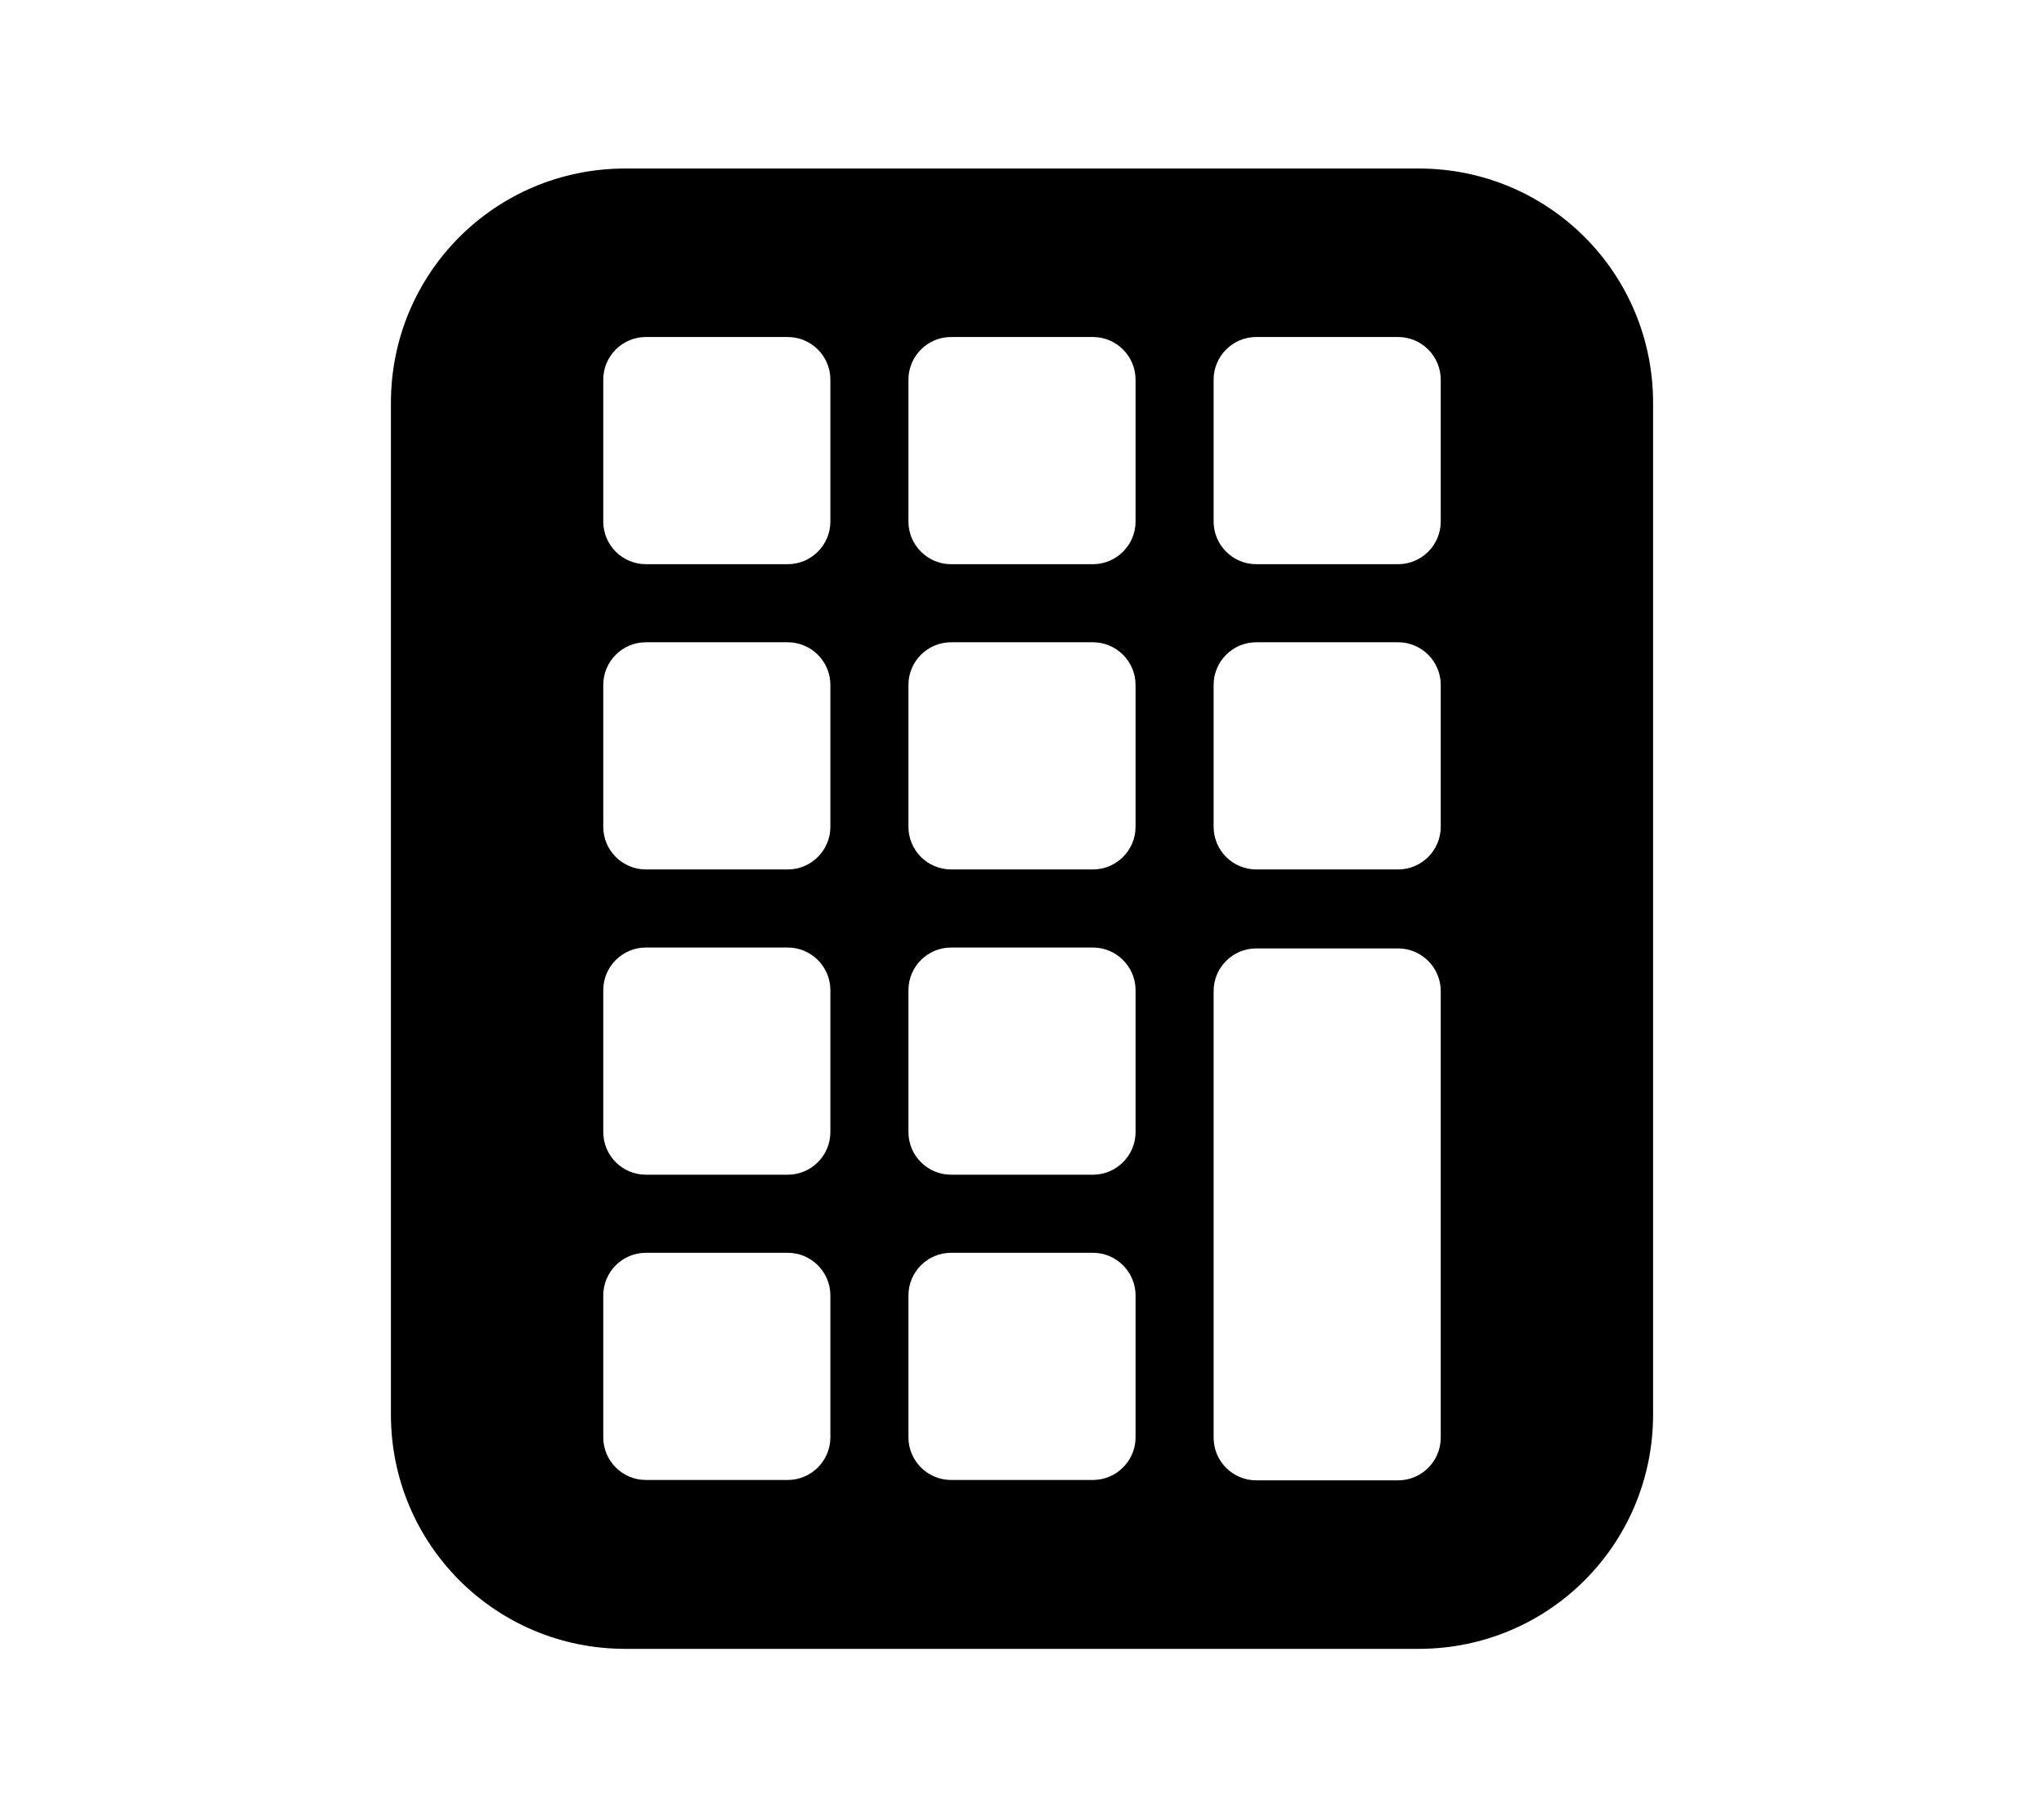
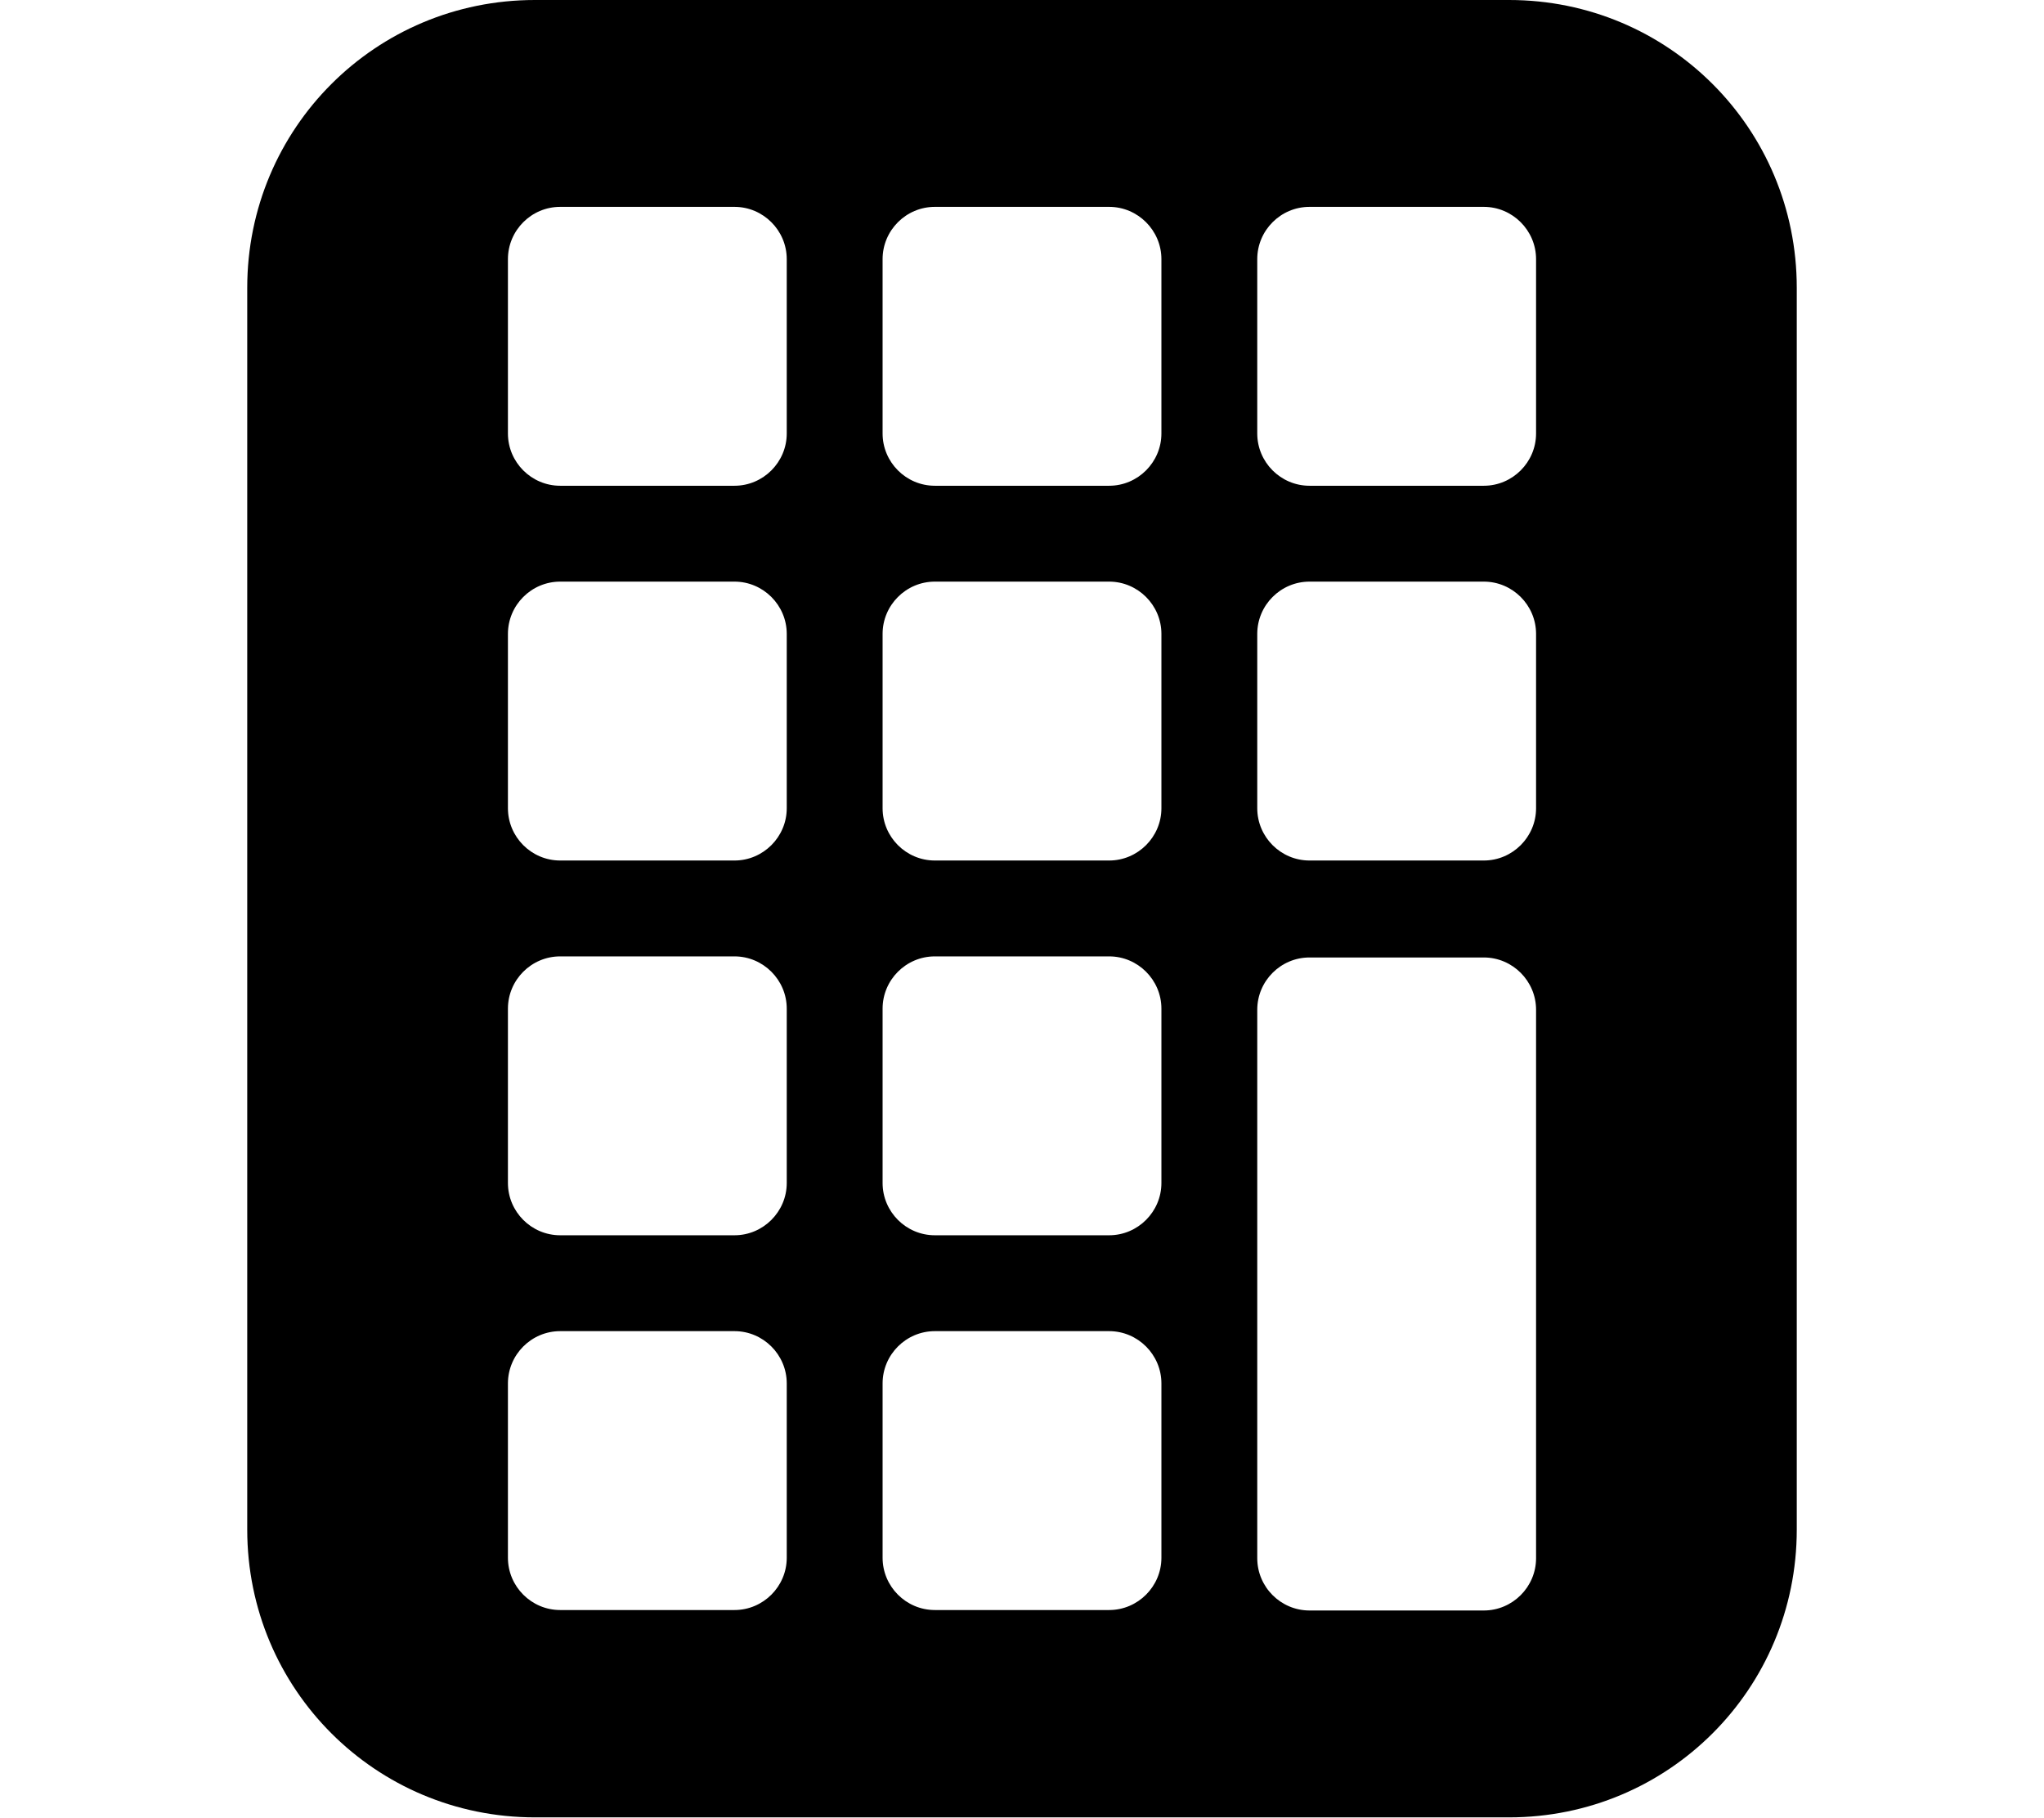
<svg xmlns="http://www.w3.org/2000/svg" viewBox="0 0 576 512" version="1.1" id="svg66">
  <defs id="defs70" />
-   <path id="iconNumLock_text" fill="currentColor" d="m 176.199,47.476 c -36.585,0 -66.039,29.452 -66.039,66.037 v 284.973 c 0,36.585 29.454,66.039 66.039,66.039 h 223.602 c 36.585,0 66.039,-29.454 66.039,-66.039 V 113.513 c 0,-36.585 -29.454,-66.037 -66.039,-66.037 z M 182,94.946 h 40 c 6.6,0 12,5.4 12,12 v 40 c 0,6.6 -5.4,12 -12,12 h -40 c -6.62,0 -12,-5.4 -12,-12 v -40 c 0,-6.6 5.38,-12 12,-12 z m 86,0 h 40 c 6.6,0 12,5.4 12,12 v 40 c 0,6.6 -5.4,12 -12,12 h -40 c -6.62,0 -12,-5.4 -12,-12 v -40 c 0,-6.6 5.38,-12 12,-12 z m 86,0 h 40 c 6.6,0 12,5.4 12,12 v 40 c 0,6.6 -5.4,12 -12,12 h -40 c -6.62,0 -12,-5.4 -12,-12 v -40 c 0,-6.6 5.38,-12 12,-12 z M 182,180.946 h 40 c 6.6,0 12,5.4 12,12 v 40 c 0,6.6 -5.4,12 -12,12 h -40 c -6.62,0 -12,-5.4 -12,-12 v -40 c 0,-6.6 5.38,-12 12,-12 z m 86,0 h 40 c 6.6,0 12,5.4 12,12 v 40 c 0,6.6 -5.4,12 -12,12 h -40 c -6.62,0 -12,-5.4 -12,-12 v -40 c 0,-6.6 5.38,-12 12,-12 z m 86,0 h 40 c 6.6,0 12,5.4 12,12 v 40 c 0,6.6 -5.4,12 -12,12 h -40 c -6.62,0 -12,-5.4 -12,-12 v -40 c 0,-6.6 5.38,-12 12,-12 z m -172,86 h 40 c 6.6,0 12,5.4 12,12 v 40 c 0,6.6 -5.4,12 -12,12 h -40 c -6.62,0 -12,-5.4 -12,-12 v -40 c 0,-6.6 5.38,-12 12,-12 z m 86,0 h 40 c 6.6,0 12,5.4 12,12 v 40 c 0,6.6 -5.4,12 -12,12 h -40 c -6.62,0 -12,-5.4 -12,-12 v -40 c 0,-6.6 5.38,-12 12,-12 z m 86,0.25 h 40 c 6.6,0 12,5.4 12,12 v 125.855 c 0,6.6 -5.4,12 -12,12 h -40 c -6.62,0 -12,-5.4 -12,-12 V 279.196 c 0,-6.6 5.38,-12 12,-12 z m -172,85.75 h 40 c 6.6,0 12,5.4 12,12 v 40 c 0,6.6 -5.4,12 -12,12 h -40 c -6.62,0 -12,-5.4 -12,-12 v -40 c 0,-6.6 5.38,-12 12,-12 z m 86,0 h 40 c 6.6,0 12,5.4 12,12 v 40 c 0,6.6 -5.4,12 -12,12 h -40 c -6.62,0 -12,-5.4 -12,-12 v -40 c 0,-6.6 5.38,-12 12,-12 z" />
+   <path id="iconNumLock_text" fill="currentColor" d="M 150.745,0 C 105.831,0 69.671,36.158 69.671,81.072 V 430.926 C 69.671,475.84 105.831,512 150.745,512 h 274.51 c 44.914,0 81.074,-36.16 81.074,-81.074 V 81.072 C 506.329,36.158 470.169,0 425.255,0 Z m 7.121,58.279 h 49.107 c 8.103,0 14.732,6.629 14.732,14.732 v 49.107 c 0,8.103 -6.629,14.732 -14.732,14.732 h -49.107 c -8.127,0 -14.732,-6.629 -14.732,-14.732 V 73.011 c 0,-8.103 6.605,-14.732 14.732,-14.732 z m 105.58,0 h 49.107 c 8.103,0 14.732,6.629 14.732,14.732 v 49.107 c 0,8.103 -6.629,14.732 -14.732,14.732 h -49.107 c -8.127,0 -14.732,-6.629 -14.732,-14.732 V 73.011 c 0,-8.103 6.605,-14.732 14.732,-14.732 z m 105.58,0 h 49.107 c 8.103,0 14.732,6.629 14.732,14.732 v 49.107 c 0,8.103 -6.629,14.732 -14.732,14.732 h -49.107 c -8.127,0 -14.732,-6.629 -14.732,-14.732 V 73.011 c 0,-8.103 6.605,-14.732 14.732,-14.732 z M 157.867,163.858 h 49.107 c 8.103,0 14.732,6.629 14.732,14.732 v 49.107 c 0,8.103 -6.629,14.732 -14.732,14.732 h -49.107 c -8.127,0 -14.732,-6.629 -14.732,-14.732 v -49.107 c 0,-8.103 6.605,-14.732 14.732,-14.732 z m 105.58,0 h 49.107 c 8.103,0 14.732,6.629 14.732,14.732 v 49.107 c 0,8.103 -6.629,14.732 -14.732,14.732 h -49.107 c -8.127,0 -14.732,-6.629 -14.732,-14.732 v -49.107 c 0,-8.103 6.605,-14.732 14.732,-14.732 z m 105.58,0 h 49.107 c 8.103,0 14.732,6.629 14.732,14.732 v 49.107 c 0,8.103 -6.629,14.732 -14.732,14.732 h -49.107 c -8.127,0 -14.732,-6.629 -14.732,-14.732 v -49.107 c 0,-8.103 6.605,-14.732 14.732,-14.732 z M 157.867,269.438 h 49.107 c 8.103,0 14.732,6.629 14.732,14.732 v 49.107 c 0,8.103 -6.629,14.732 -14.732,14.732 h -49.107 c -8.127,0 -14.732,-6.629 -14.732,-14.732 v -49.107 c 0,-8.103 6.605,-14.732 14.732,-14.732 z m 105.58,0 h 49.107 c 8.103,0 14.732,6.629 14.732,14.732 v 49.107 c 0,8.103 -6.629,14.732 -14.732,14.732 h -49.107 c -8.127,0 -14.732,-6.629 -14.732,-14.732 v -49.107 c 0,-8.103 6.605,-14.732 14.732,-14.732 z m 105.58,0.307 h 49.107 c 8.103,0 14.732,6.629 14.732,14.732 v 154.509 c 0,8.103 -6.629,14.732 -14.732,14.732 h -49.107 c -8.127,0 -14.732,-6.629 -14.732,-14.732 V 284.477 c 0,-8.103 6.605,-14.732 14.732,-14.732 z M 157.867,375.018 h 49.107 c 8.103,0 14.732,6.629 14.732,14.732 v 49.107 c 0,8.103 -6.629,14.732 -14.732,14.732 h -49.107 c -8.127,0 -14.732,-6.629 -14.732,-14.732 v -49.107 c 0,-8.103 6.605,-14.732 14.732,-14.732 z m 105.58,0 h 49.107 c 8.103,0 14.732,6.629 14.732,14.732 v 49.107 c 0,8.103 -6.629,14.732 -14.732,14.732 h -49.107 c -8.127,0 -14.732,-6.629 -14.732,-14.732 v -49.107 c 0,-8.103 6.605,-14.732 14.732,-14.732 z" style="stroke-width:1.228" />
</svg>
